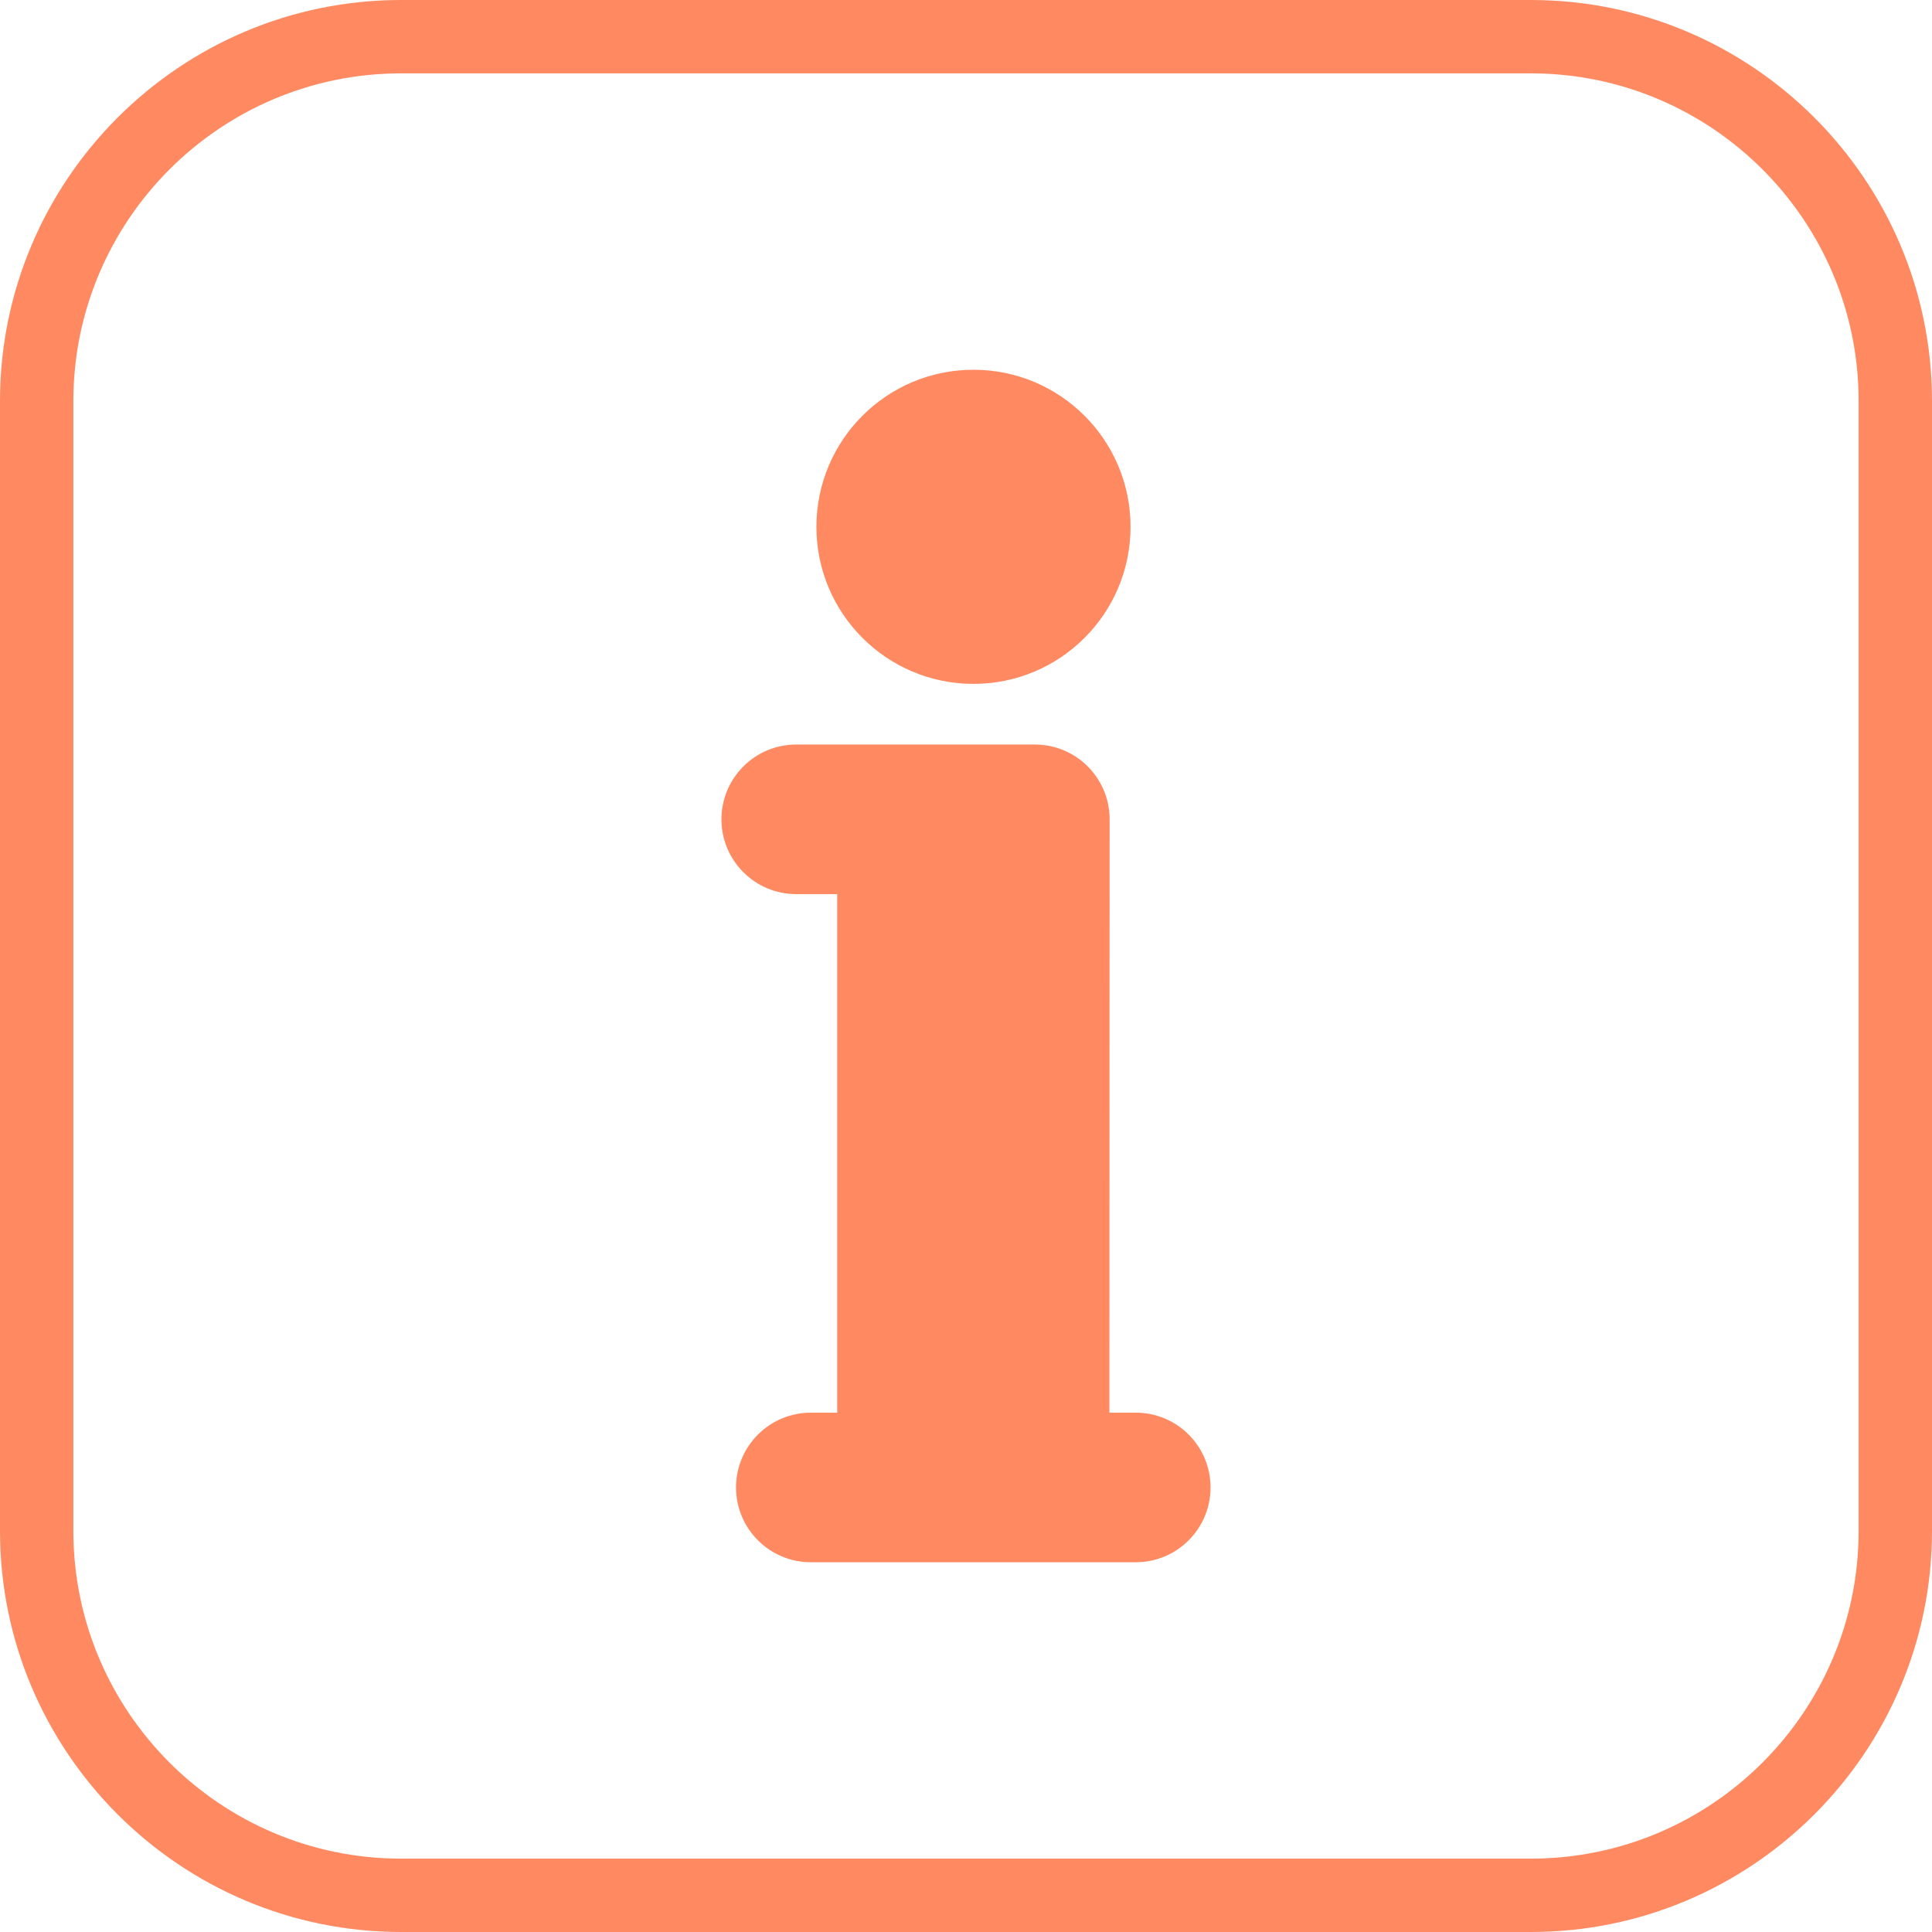
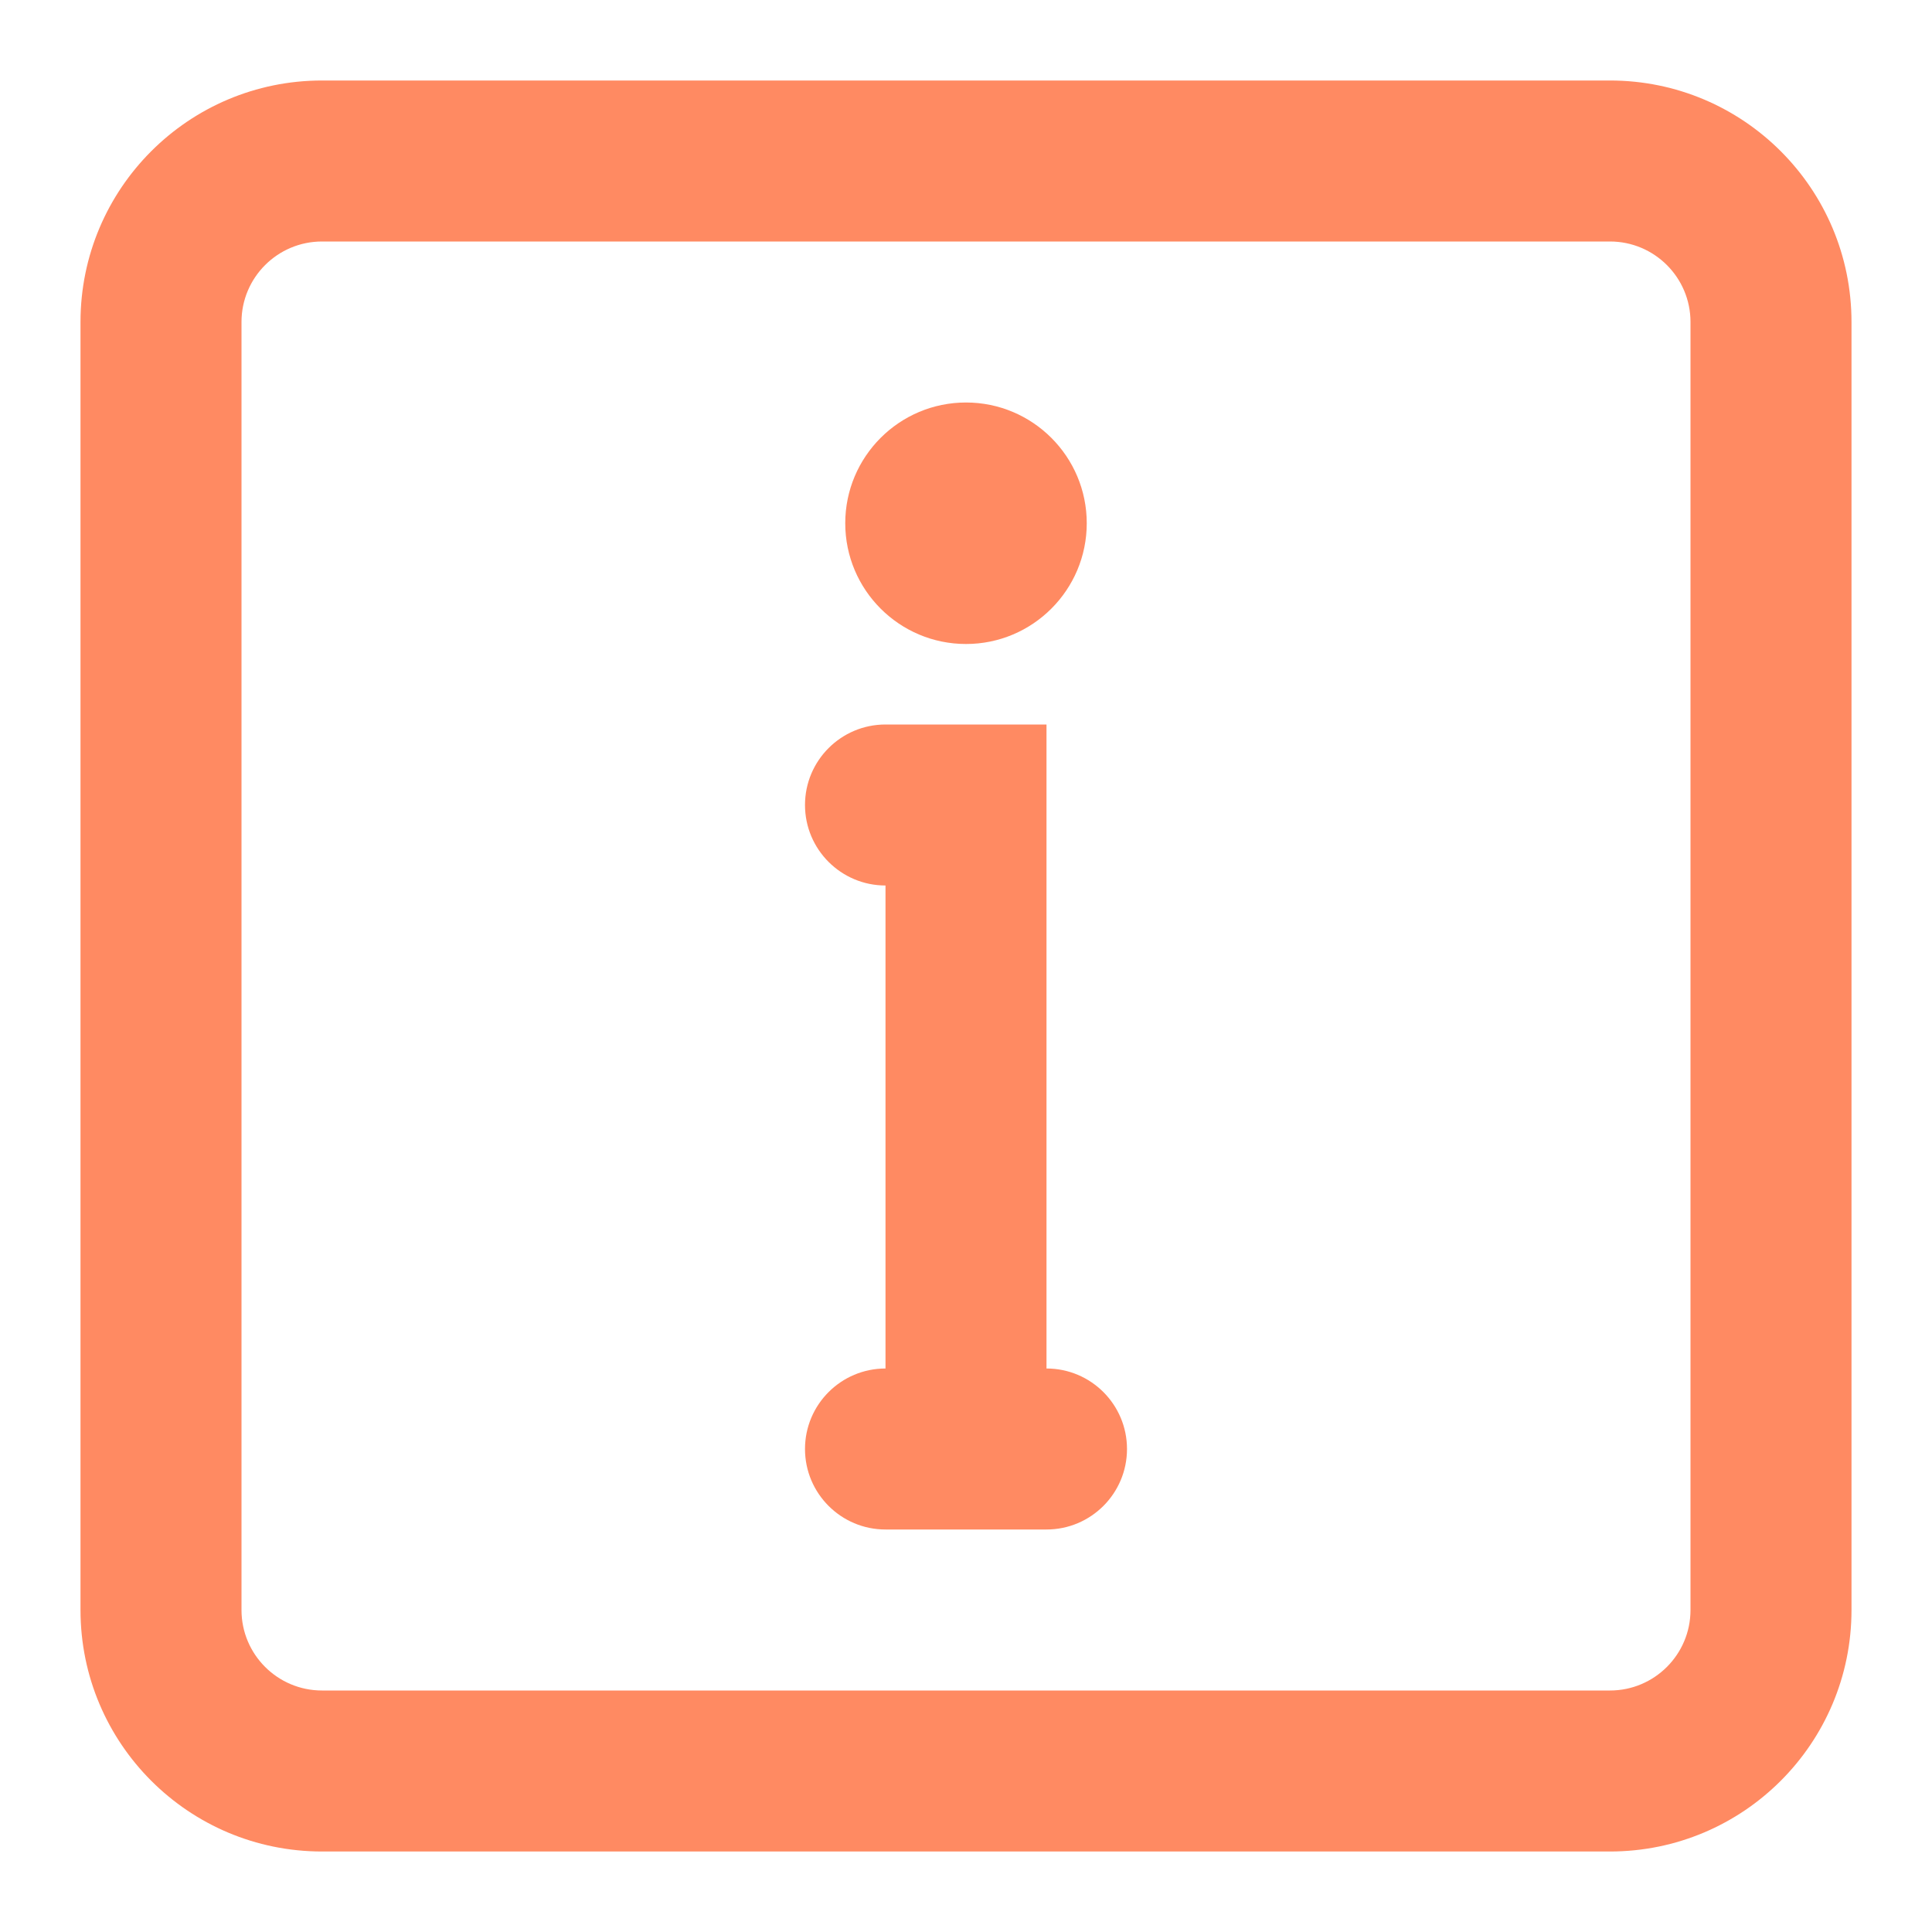
- <svg xmlns="http://www.w3.org/2000/svg" fill="#FF8A62" height="800px" width="800px" version="1.1" id="Capa_1" viewBox="0 0 395 395" xml:space="preserve" stroke="#FF8A62" stroke-width="0.004">
+ <svg xmlns="http://www.w3.org/2000/svg" width="800px" height="800px" viewBox="0 0 24 24" fill="none">
  <g id="SVGRepo_bgCarrier" stroke-width="0" />
  <g id="SVGRepo_tracerCarrier" stroke-linecap="round" stroke-linejoin="round" />
  <g id="SVGRepo_iconCarrier">
-     <g>
-       <path d="M232.208,288.822h-5.393l0.048-121.618c-0.165-8.301-6.934-14.983-15.276-14.983h-48.795 c-8.446,0-15.292,6.847-15.292,15.29c0,8.446,6.846,15.292,15.292,15.292h8.376v106.019h-5.393c-8.446,0-15.292,6.846-15.292,15.29 c0,8.447,6.846,15.292,15.292,15.292h66.433c8.446,0,15.292-6.845,15.292-15.292C247.5,295.668,240.654,288.822,232.208,288.822z" />
-       <circle cx="199.029" cy="107.708" r="32.112" />
-       <path d="M313.001,0H81.999C36.785,0,0,36.784,0,81.998v230.993C0,358.211,36.785,395,81.999,395h231.002 C358.216,395,395,358.211,395,312.991V81.998C395,36.784,358.216,0,313.001,0z M380,312.991C380,349.94,349.945,380,313.001,380 H81.999C45.056,380,15,349.94,15,312.991V81.998C15,45.055,45.056,15,81.999,15h231.002C349.945,15,380,45.055,380,81.998V312.991z " />
-     </g>
+     <path d="M10 10C10 10.552 10.448 11 11 11V17C10.448 17 10 17.448 10 18C10 18.552 10.448 19 11 19H13C13.552 19 14 18.552 14 18C14 17.448 13.552 17 13 17V9H11C10.448 9 10 9.448 10 10Z" fill="#FF8A62" />
+     <path d="M12 8C12.828 8 13.5 7.328 13.5 6.5C13.5 5.672 12.828 5 12 5C11.172 5 10.5 5.672 10.5 6.5C10.5 7.328 11.172 8 12 8Z" fill="#FF8A62" />
+     <path fill-rule="evenodd" clip-rule="evenodd" d="M23 4C23 2.343 21.657 1 20 1H4C2.343 1 1 2.343 1 4V20C1 21.657 2.343 23 4 23H20C21.657 23 23 21.657 23 20V4ZM21 4C21 3.448 20.552 3 20 3H4C3.448 3 3 3.448 3 4V20C3 20.552 3.448 21 4 21H20C20.552 21 21 20.552 21 20V4Z" fill="#FF8A62" />
  </g>
</svg>
